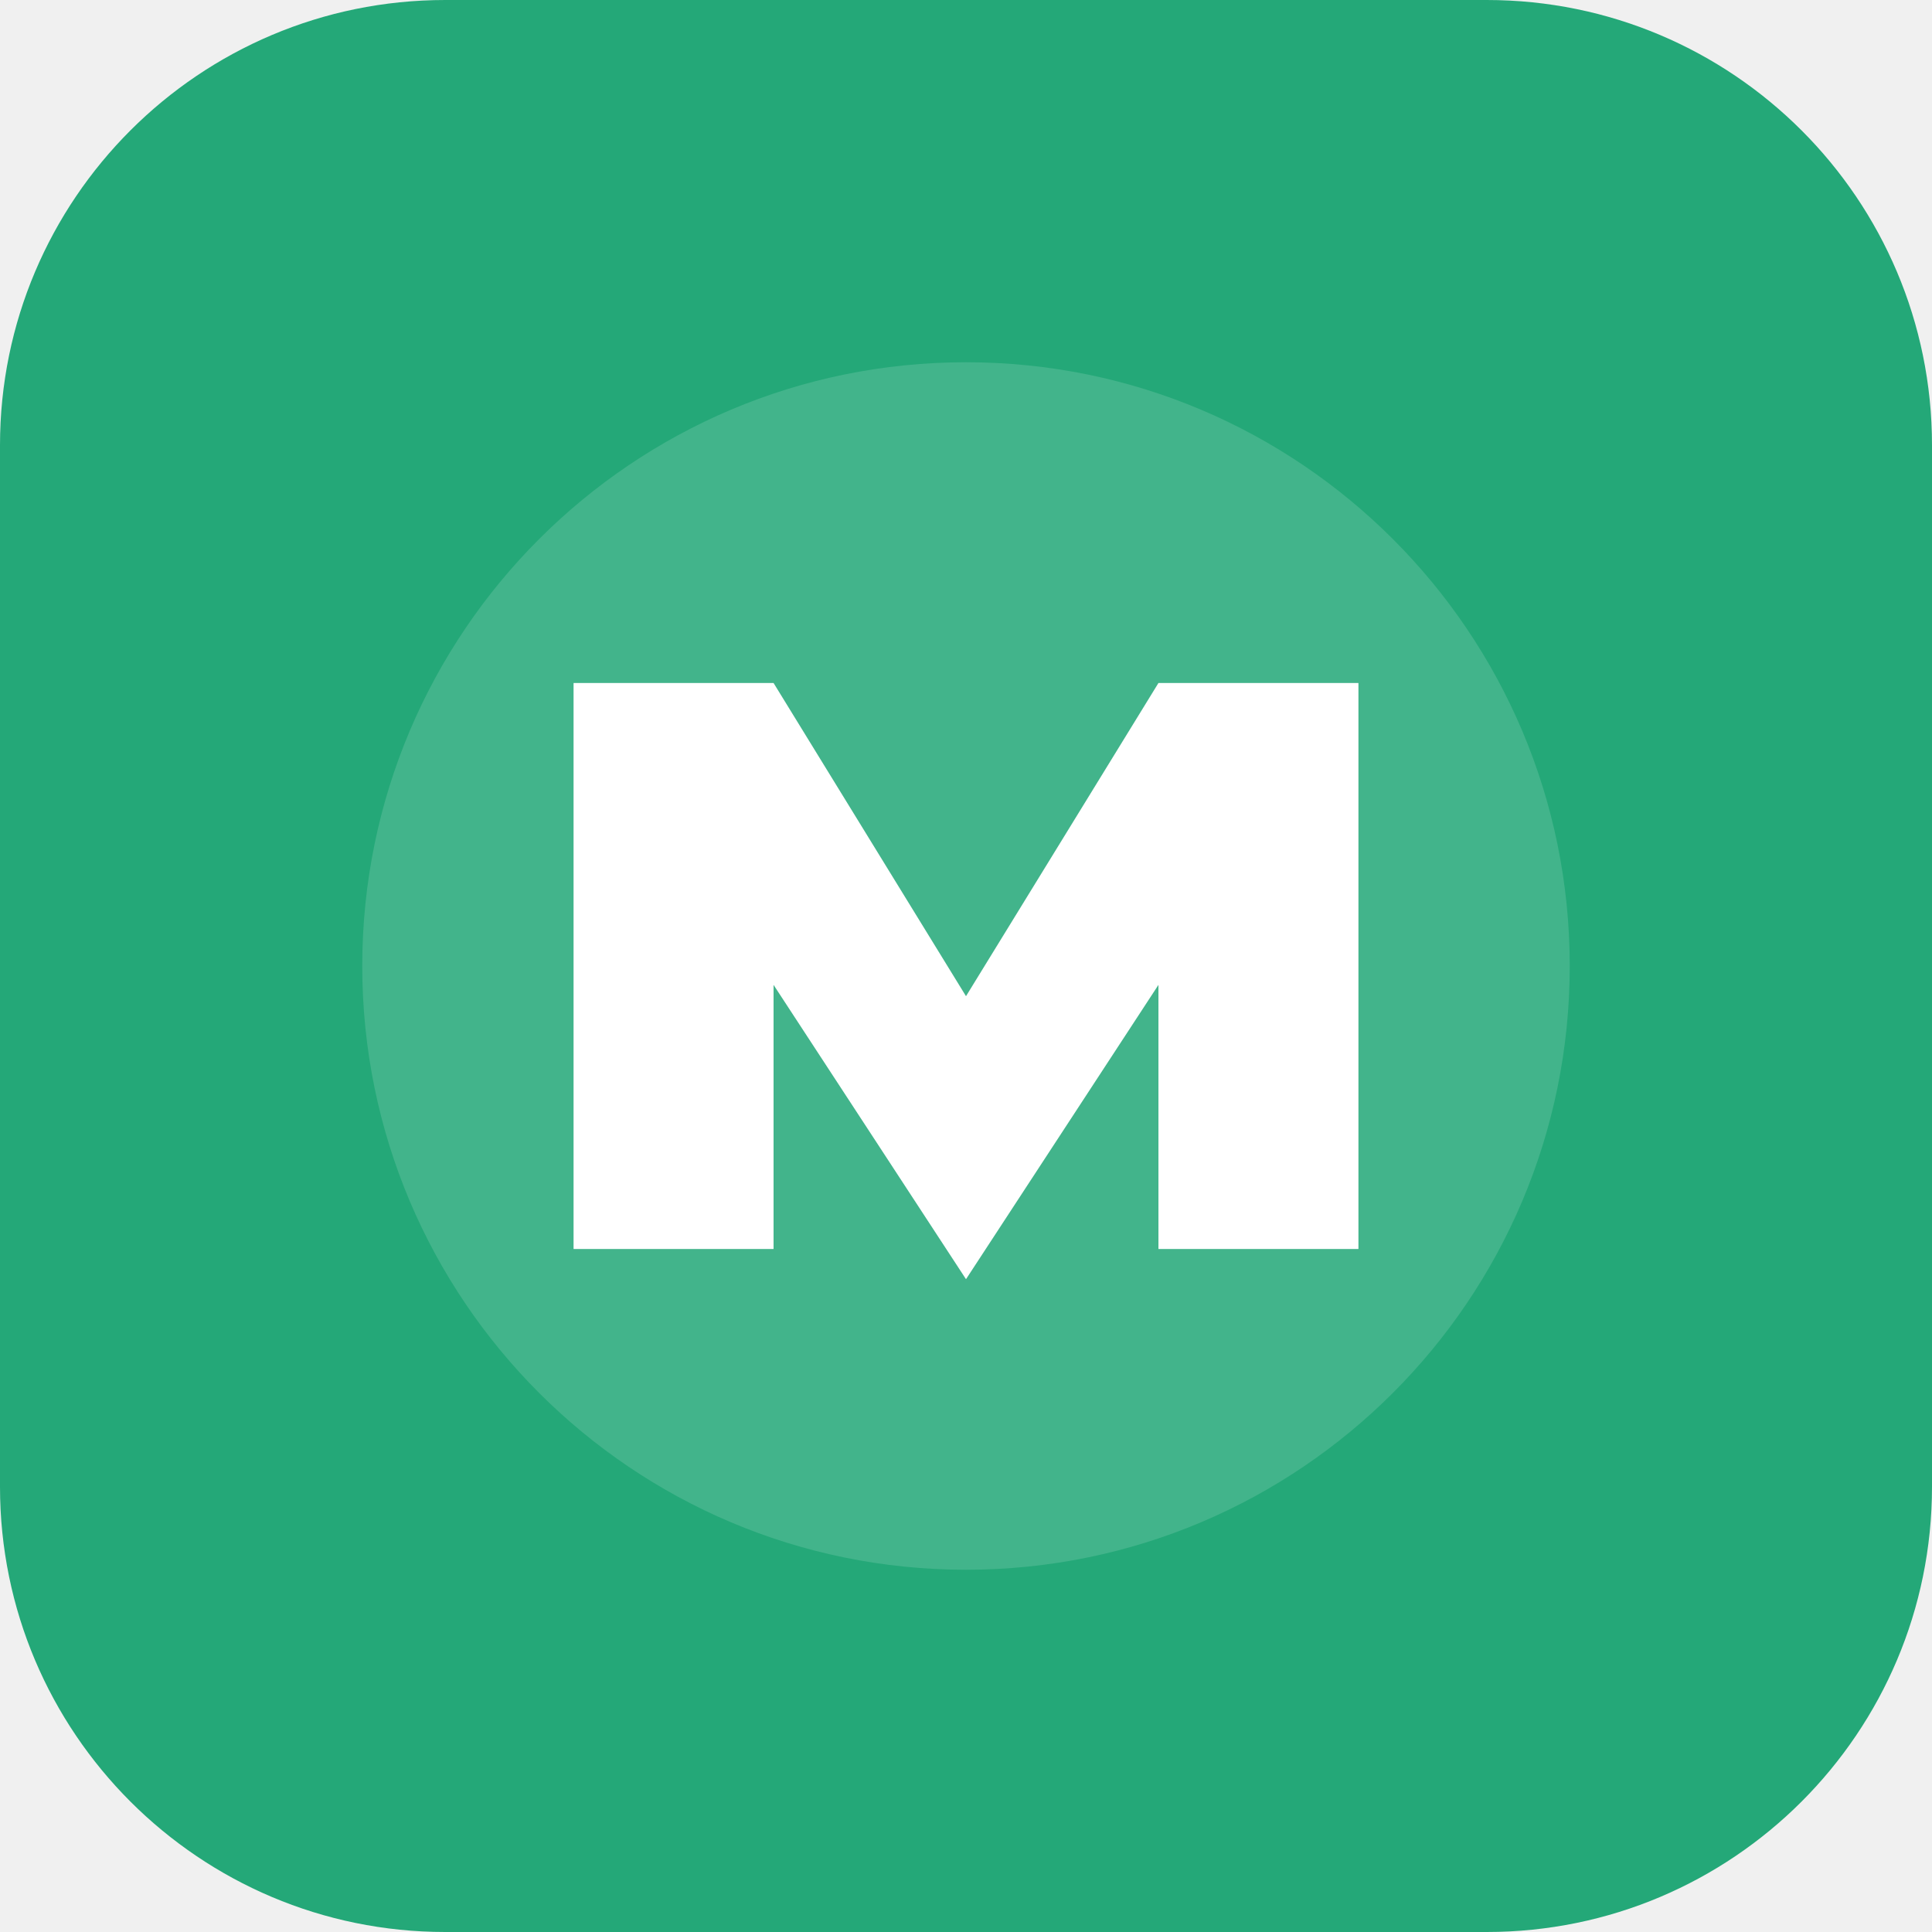
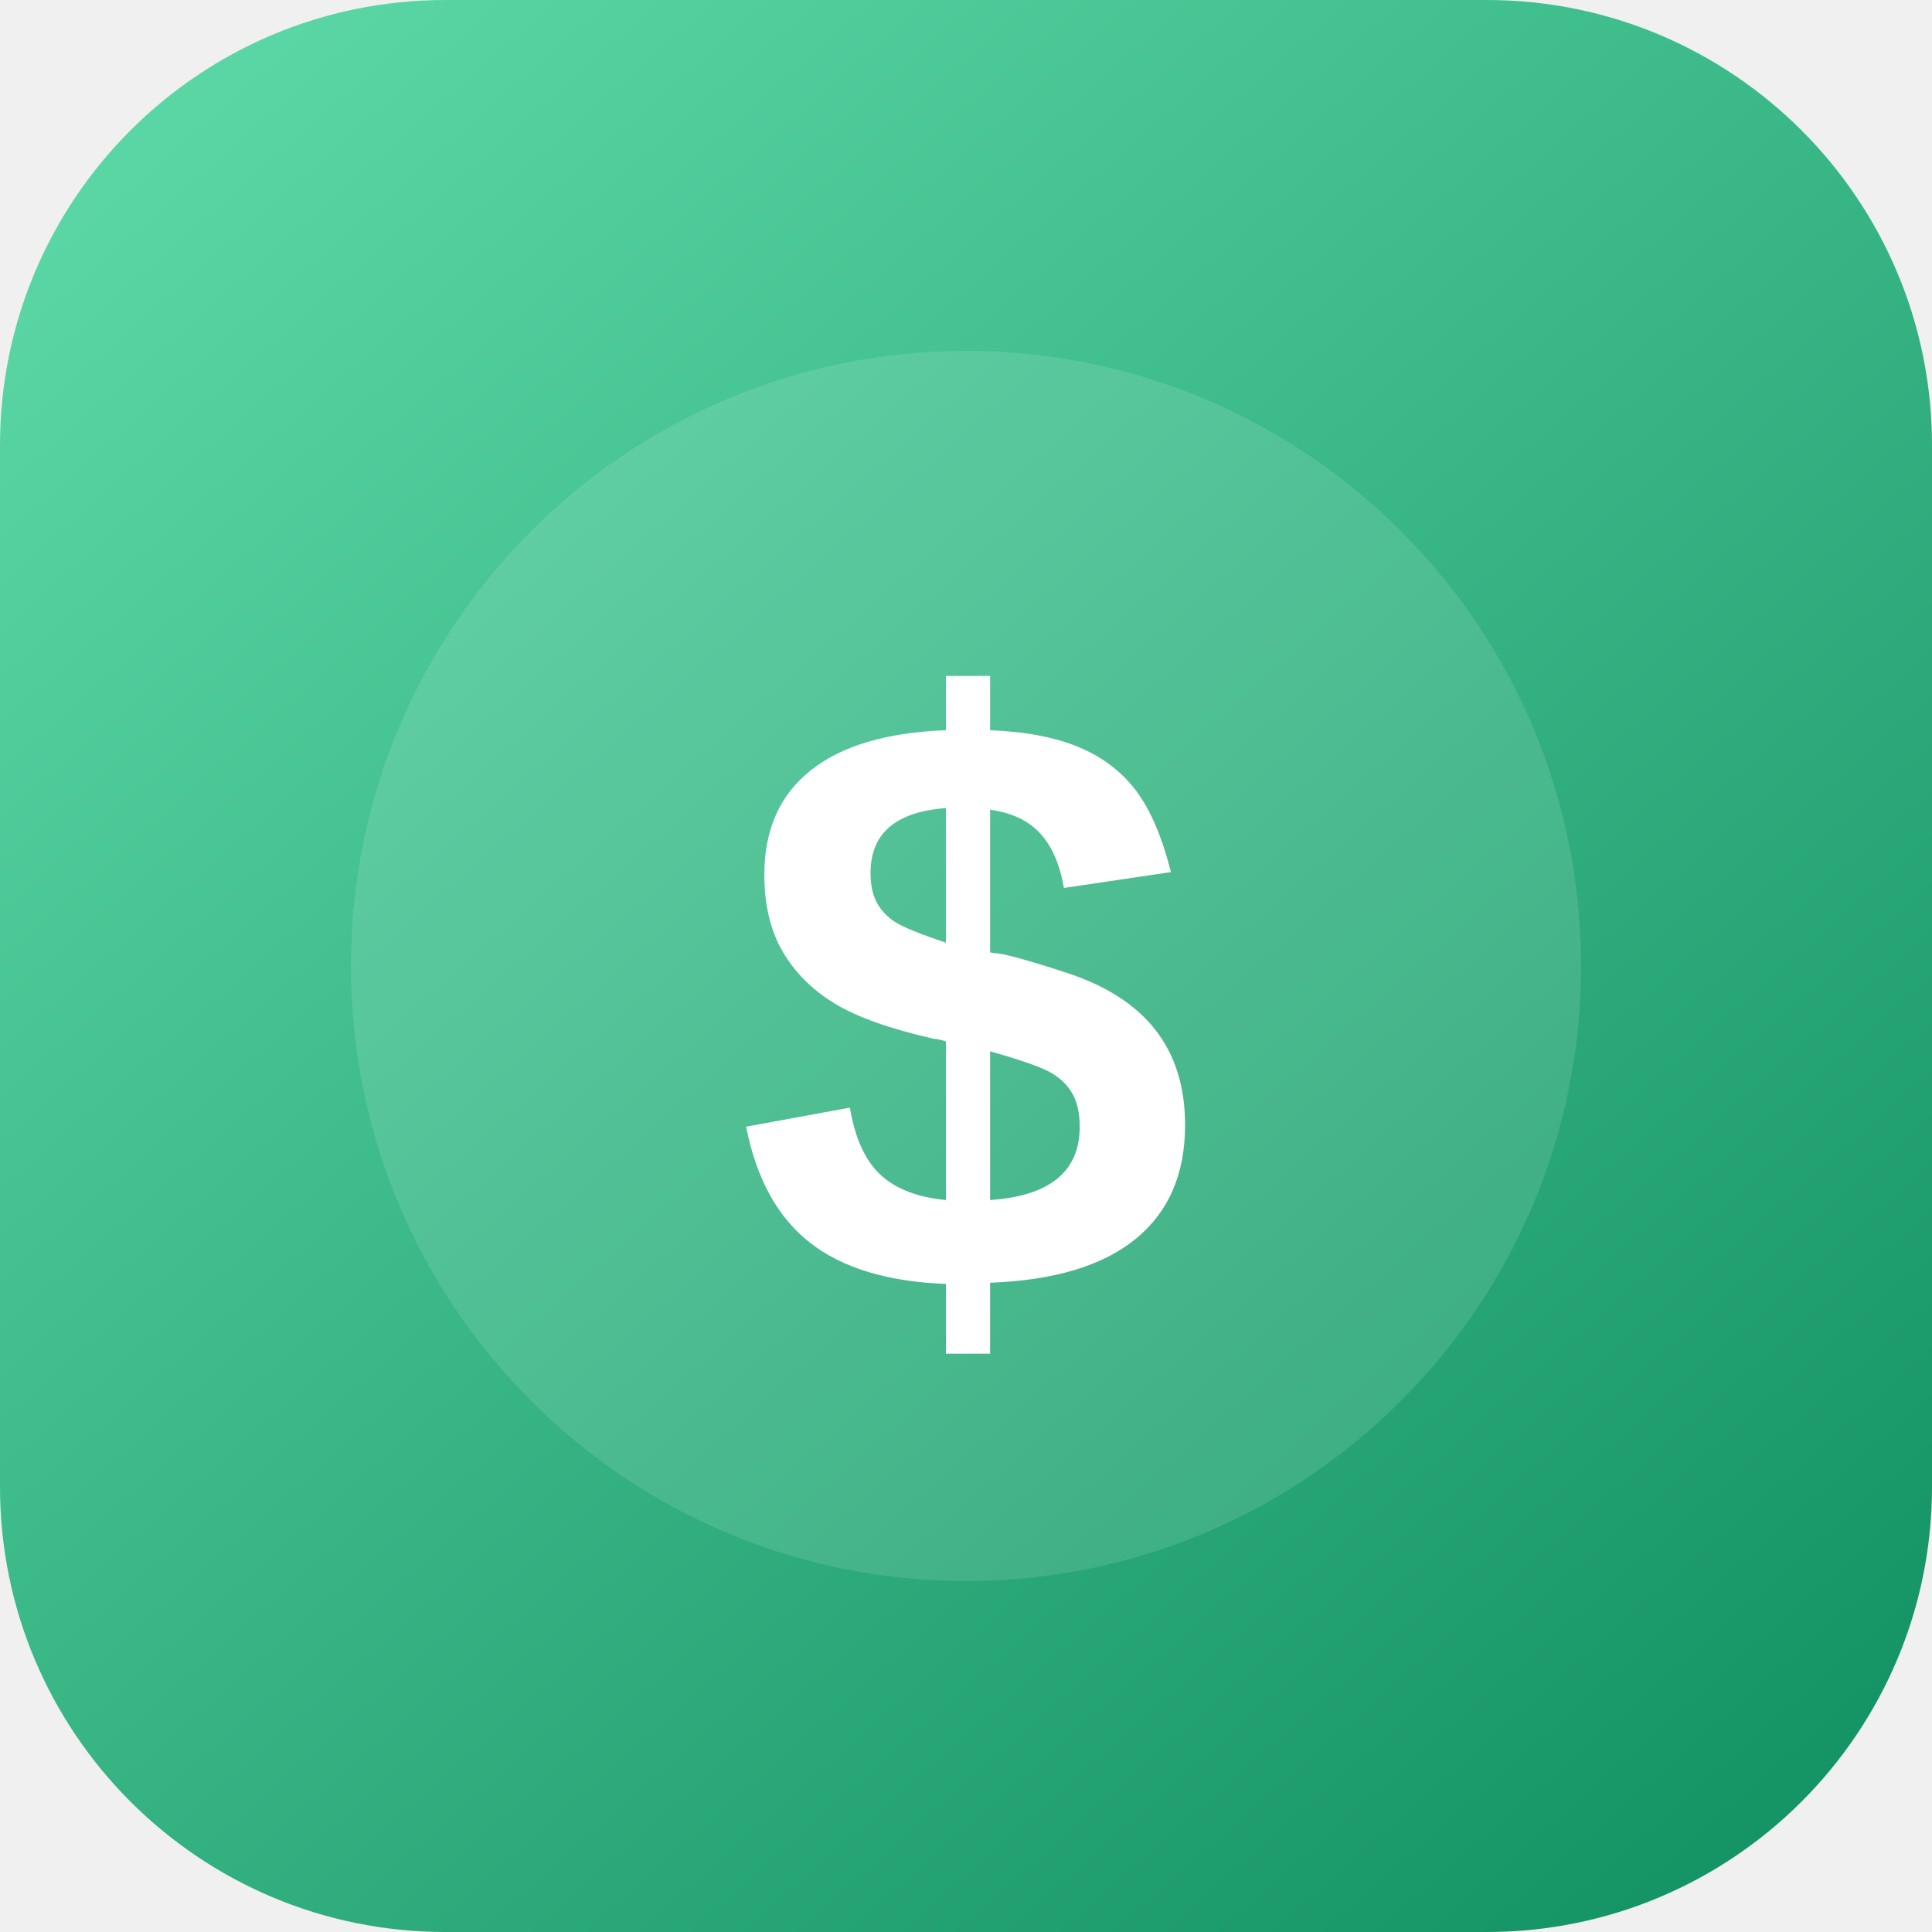
<svg xmlns="http://www.w3.org/2000/svg" width="512" height="512" viewBox="0 0 512 512">
-   <rect width="512" height="512" rx="118" fill="#24a878" />
-   <circle cx="256" cy="256" r="160" fill="#ffffff" opacity=".14" />
-   <path d="M152 331V181h53l51 83 51-83h53v150h-53v-70l-51 78-51-78v70z" fill="#fff" />
+   <defs>
+     <linearGradient id="g" x1="54" y1="27" x2="458" y2="485" gradientUnits="userSpaceOnUse">
+       <stop stop-color="#5AD6A4" />
+       <stop offset="1" stop-color="#159466" />
+     </linearGradient>
+   </defs>
+   <rect width="512" height="512" rx="118" fill="url(#g)" />
+   <circle cx="256" cy="256" r="163" fill="#ffffff" opacity=".12" />
+   <text x="256" y="280" fill="#fff" font-family="Arial, sans-serif" font-size="220" font-weight="800" text-anchor="middle" dominant-baseline="middle">$</text>
</svg>
